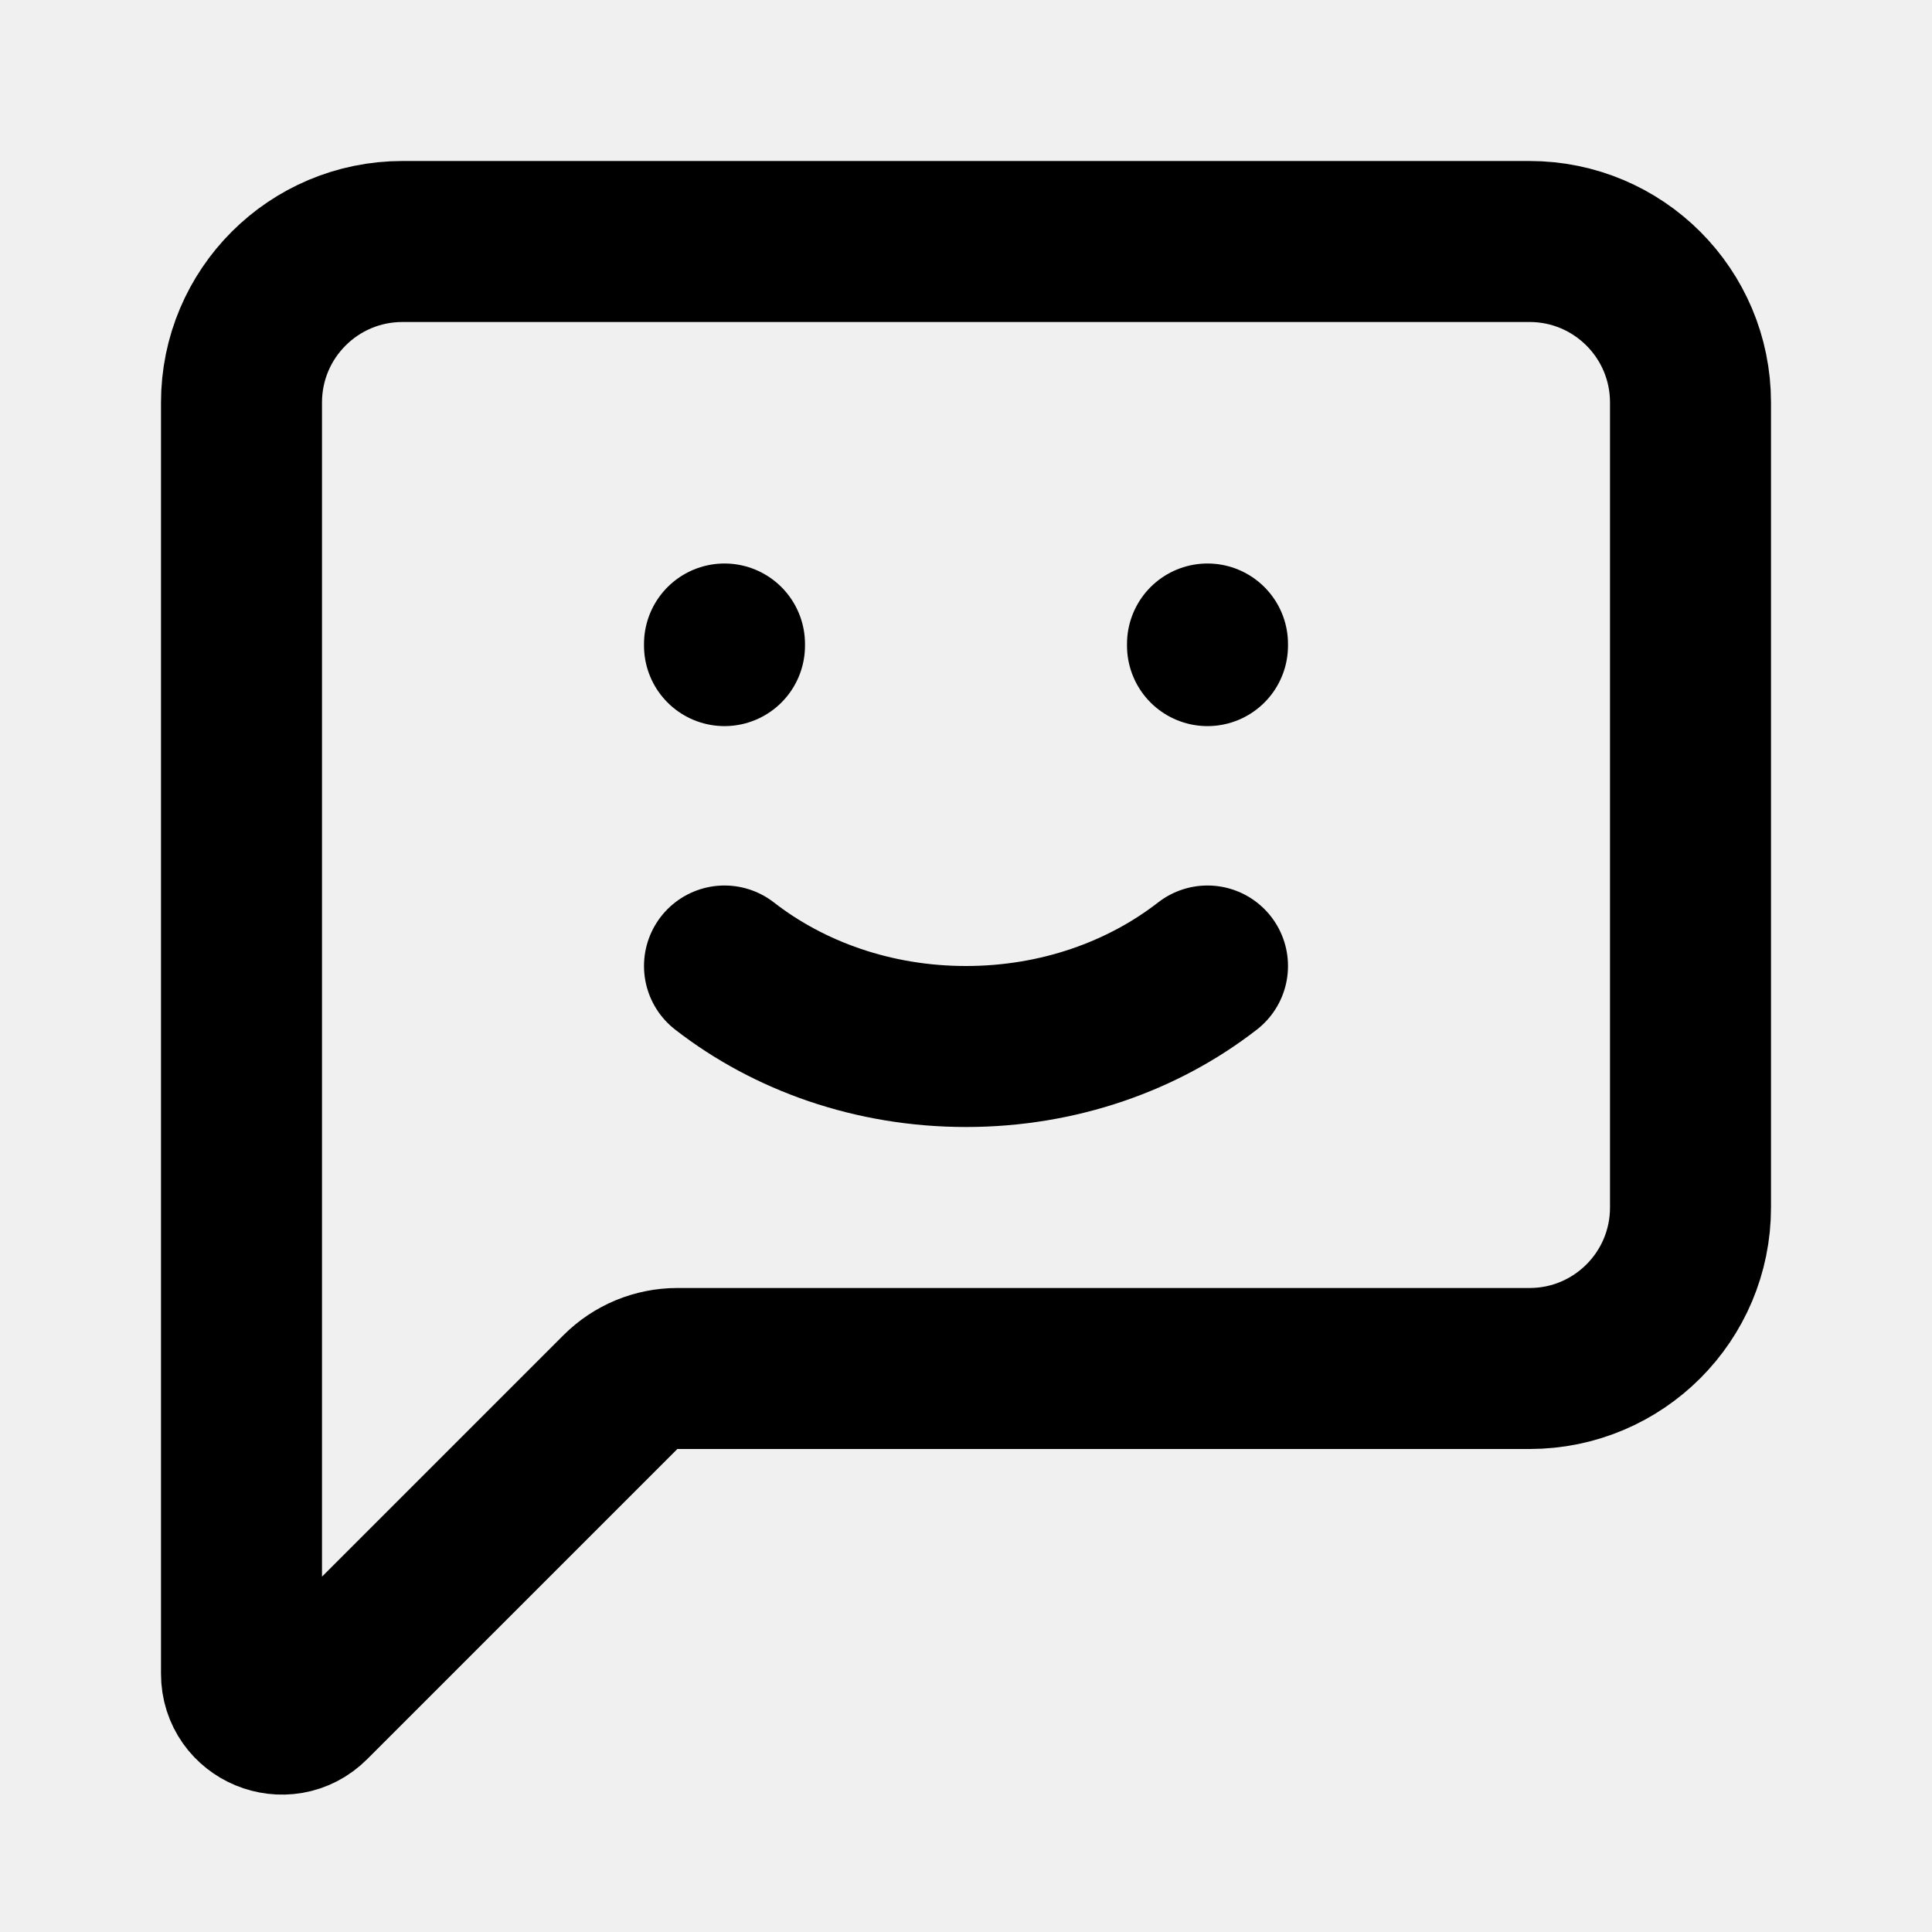
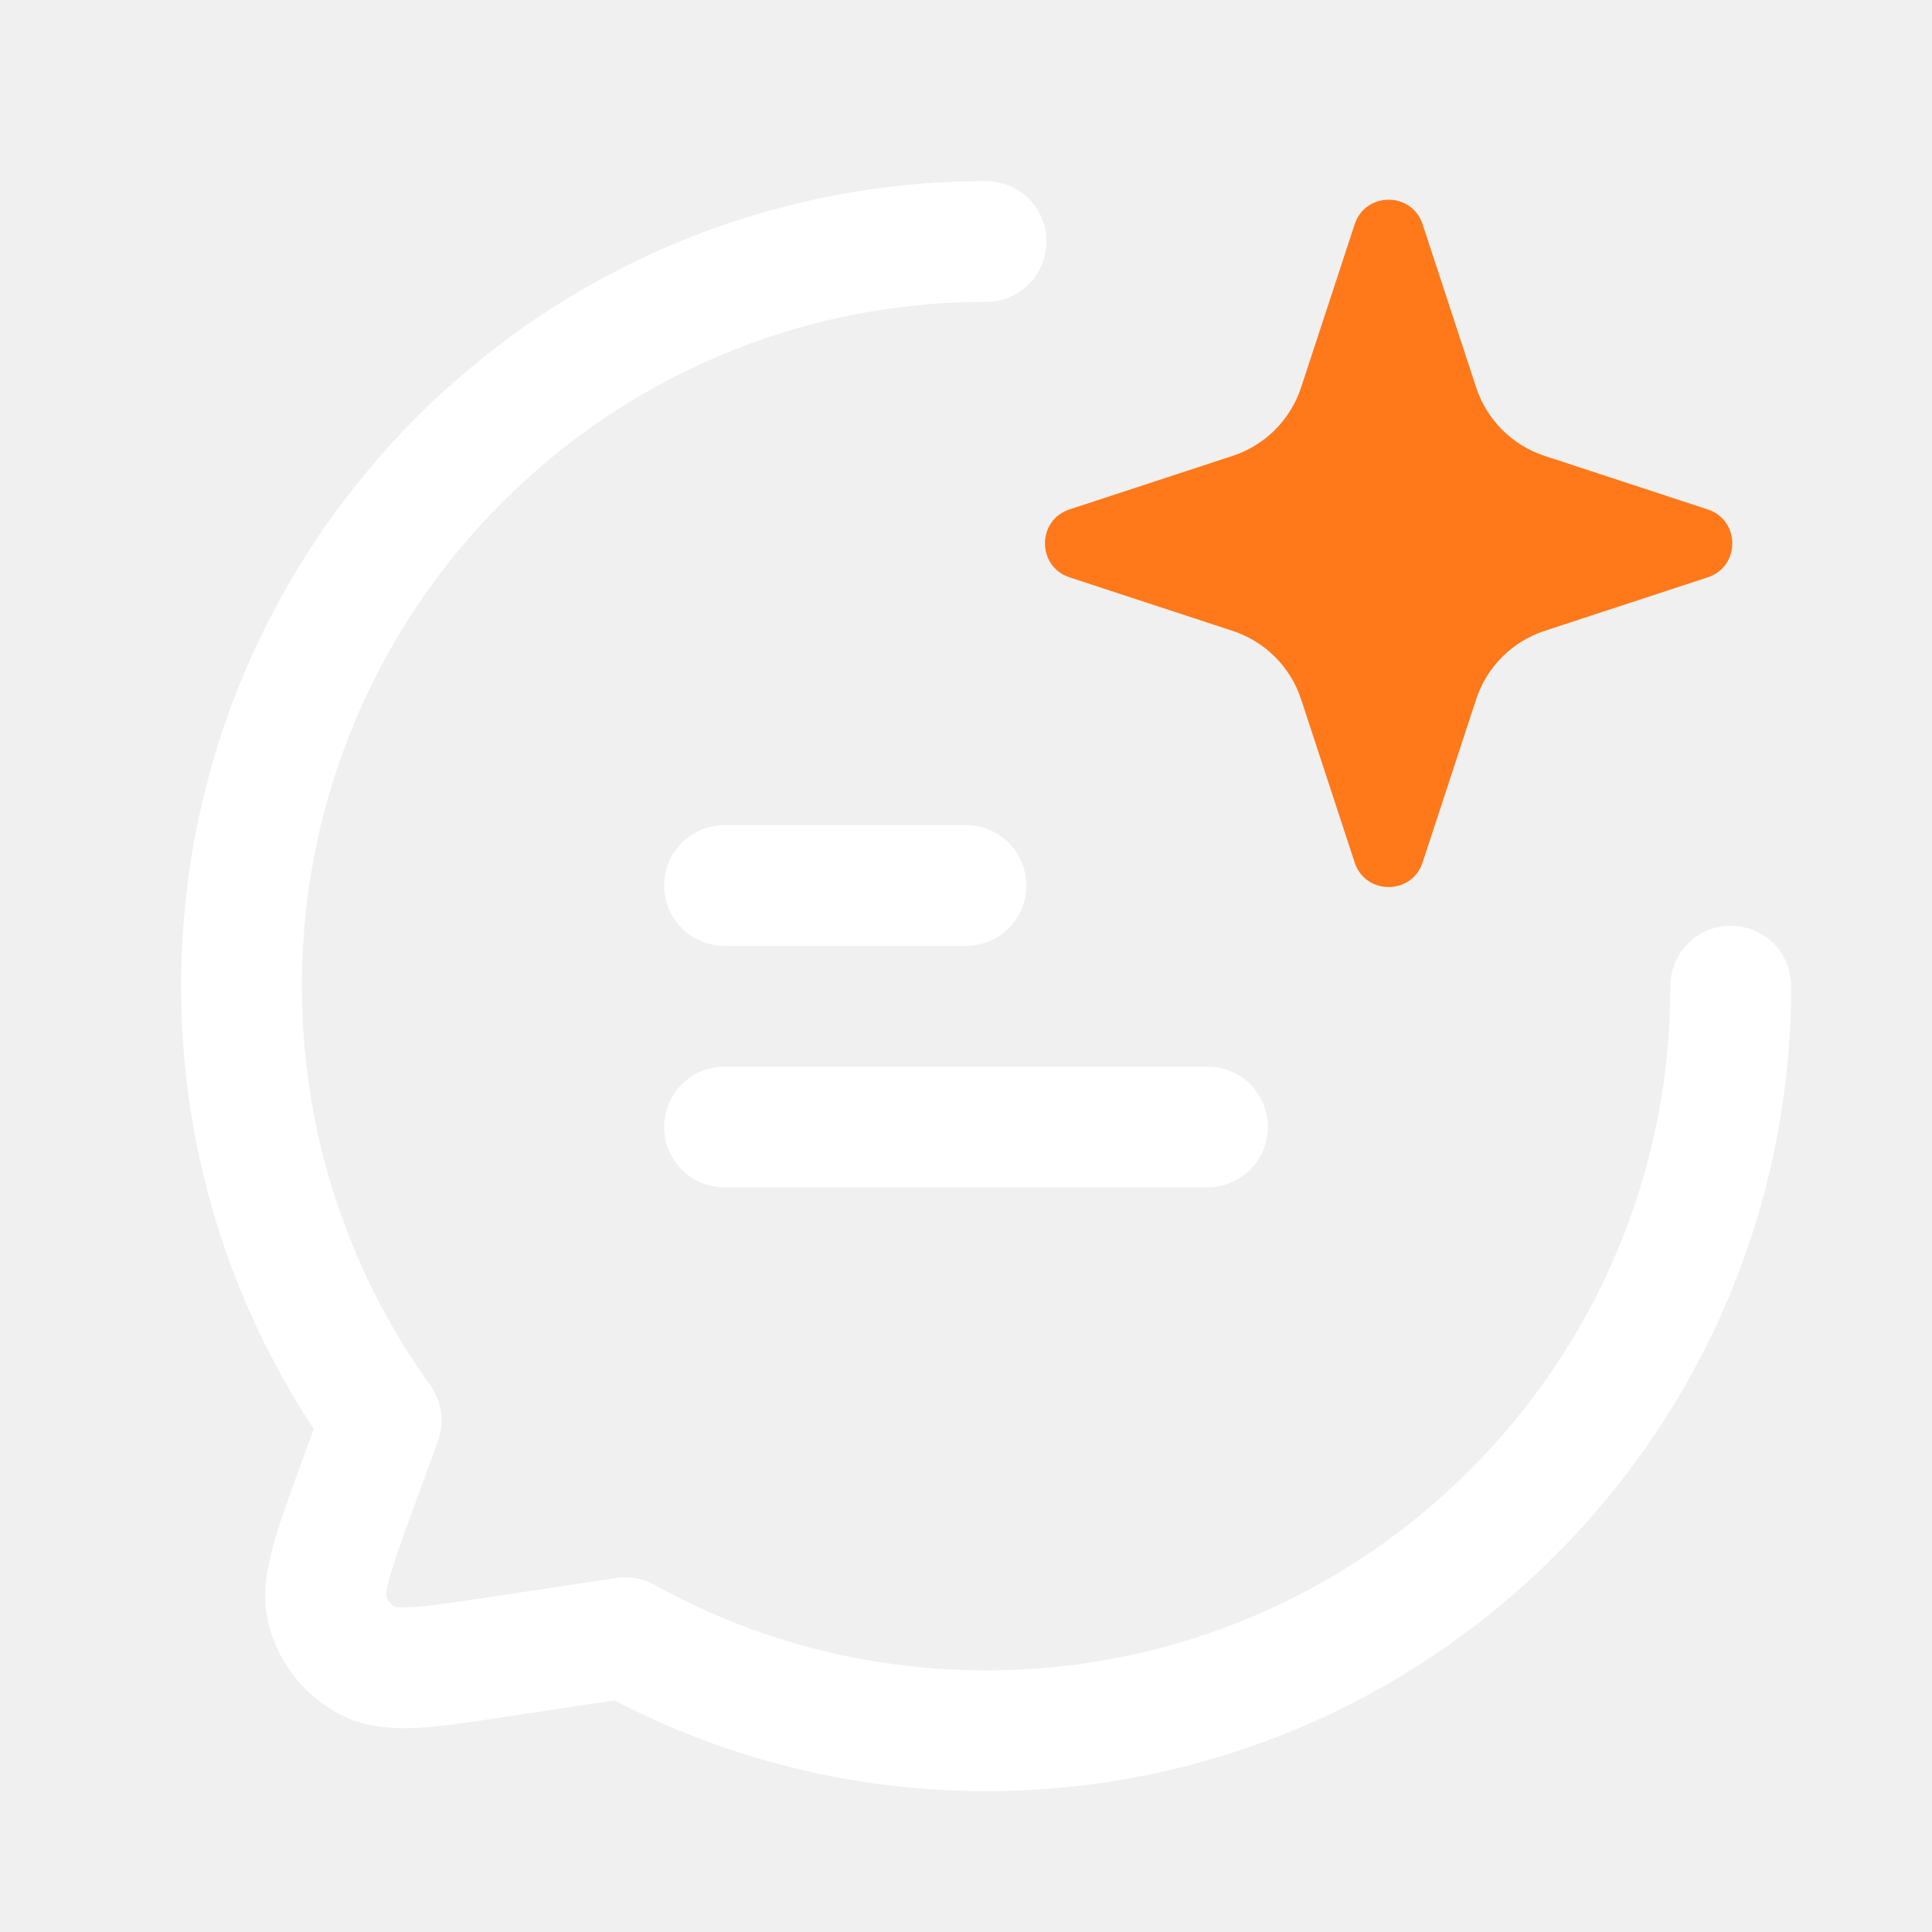
- <svg xmlns="http://www.w3.org/2000/svg" width="800px" height="800px" viewBox="0 0 24 24" fill="none">
-   <path d="M3 5V20.793C3 21.238 3.539 21.461 3.854 21.146L7.707 17.293C7.895 17.105 8.149 17 8.414 17H19C20.105 17 21 16.105 21 15V5C21 3.895 20.105 3 19 3H5C3.895 3 3 3.895 3 5Z" stroke="#000000" stroke-width="2" stroke-linecap="round" stroke-linejoin="round" />
-   <path d="M15 12C14.2 12.622 13.15 13 12 13C10.85 13 9.8 12.622 9 12" stroke="#000000" stroke-width="2" stroke-linecap="round" stroke-linejoin="round" />
-   <path d="M9 8.02V8" stroke="#000000" stroke-width="2" stroke-linecap="round" stroke-linejoin="round" />
-   <path d="M15 8.02V8" stroke="#000000" stroke-width="2" stroke-linecap="round" stroke-linejoin="round" />
+ <svg xmlns="http://www.w3.org/2000/svg" width="24" height="24" viewBox="0 0 24 24" fill="none">
+   <path d="M21.5 12.25C21.5 17.359 17.359 21.5 12.25 21.5C10.624 21.5 9.096 21.081 7.768 20.344L6.183 20.583C5.304 20.716 4.864 20.782 4.578 20.636C4.329 20.509 4.144 20.283 4.069 20.013C3.983 19.703 4.136 19.286 4.441 18.451L4.736 17.646C3.643 16.127 3 14.264 3 12.25C3 7.141 7.141 3 12.25 3" stroke="white" stroke-width="1.5" stroke-linecap="round" stroke-linejoin="round" />
+   <path d="M18.337 8.688L17.672 10.714C17.538 11.121 16.962 11.121 16.828 10.714L16.163 8.688C16.031 8.285 15.715 7.969 15.312 7.837L13.286 7.172C12.879 7.038 12.879 6.462 13.286 6.328L15.312 5.663C15.715 5.531 16.031 5.215 16.163 4.812L16.828 2.786C16.962 2.379 17.538 2.379 17.672 2.786L18.337 4.812C18.469 5.215 18.785 5.531 19.188 5.663L21.214 6.328C21.621 6.462 21.621 7.038 21.214 7.172L19.188 7.837C18.785 7.969 18.469 8.285 18.337 8.688Z" fill="#FF791B" />
+   <path d="M15 14H9" stroke="white" stroke-width="1.5" stroke-linecap="round" stroke-linejoin="round" />
+   <path d="M12 11H9" stroke="white" stroke-width="1.5" stroke-linecap="round" stroke-linejoin="round" />
</svg>
